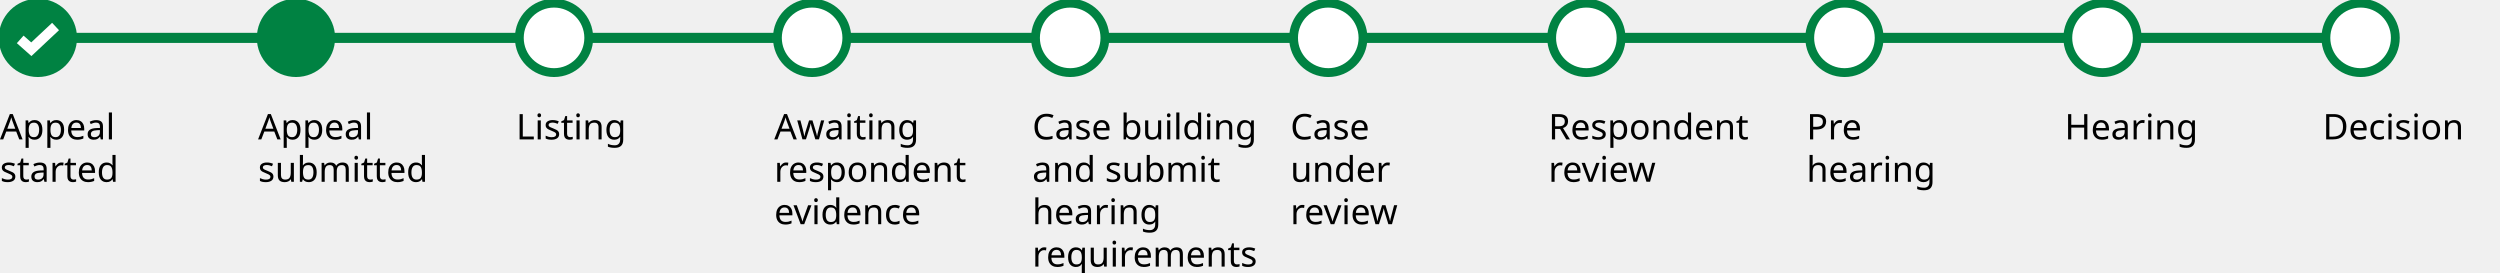
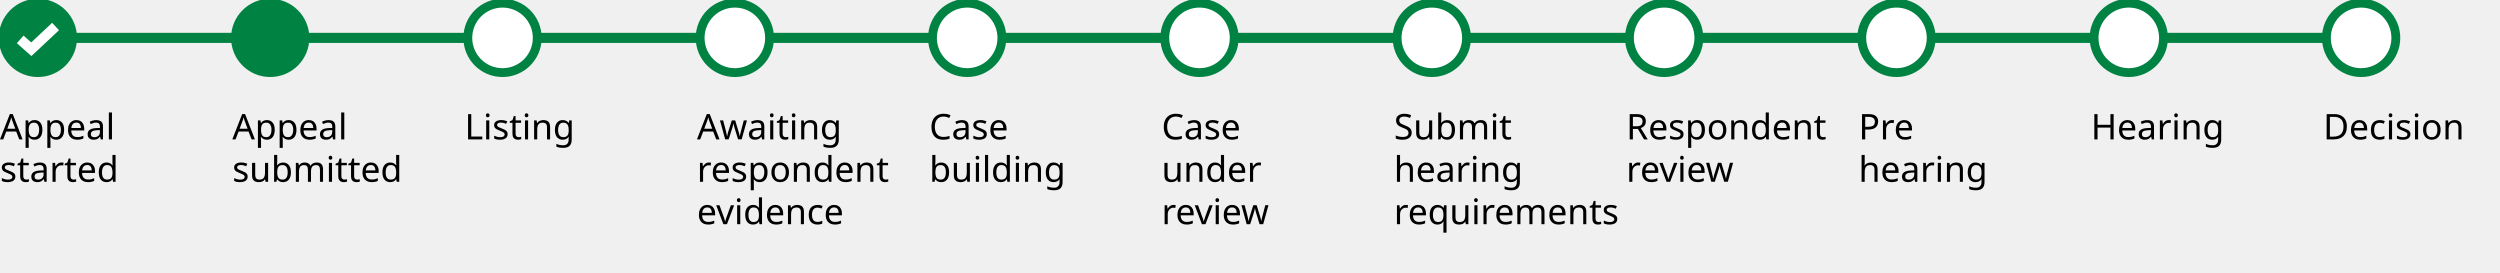
<svg xmlns="http://www.w3.org/2000/svg" version="1.1" id="Layer_1" x="0px" y="0px" width="990px" height="108px" viewBox="0 0 990 108" style="enable-background:new 0 0 990 108;" xml:space="preserve">
  <style type="text/css">
	.st2{fill:none;stroke:#008242;stroke-width:4;stroke-miterlimit:10;}
	.st3{fill:#008242;stroke:#008242;stroke-width:1;stroke-miterlimit:10;}
	.st4{fill:#FFFFFF;}
	.st5{fill:none;stroke:#FFFFFF;stroke-width:4;stroke-miterlimit:10;}
	.st6{fill:none;}
	.st7{font-family:'ArialMT';}
	.st8{font-size:14px;}
	.st9{font-family:'Arial-BoldMT';}
</style>
  <line class="st2" x1="17.5" y1="15" x2="926.3" y2="15" />
  <circle class="st3" cx="15" cy="15" r="15" />
  <polyline class="st5" points="8,15.6 12.4,19.5 22,10.5 " />
-   <circle class="st3" cx="117.2" cy="15" r="15" />
+   <circle class="st3" cx="107" cy="15" r="15" />
  <g>
-     <circle class="st4" cx="219.4" cy="15" r="13.8" />
-     <path class="st3" d="M219.4,2.5c6.9,0,12.5,5.6,12.5,12.5s-5.6,12.5-12.5,12.5s-12.5-5.6-12.5-12.5S212.5,2.5,219.4,2.5 M219.4,0   c-8.3,0-15,6.7-15,15c0,8.3,6.7,15,15,15c8.3,0,15-6.7,15-15C234.4,6.7,227.7,0,219.4,0L219.4,0z" />
+     <circle class="st4" cx="199" cy="15" r="13.8" />
+     <path class="st3" d="M199,2.5c6.9,0,12.5,5.6,12.5,12.5s-5.6,12.5-12.5,12.5s-12.5-5.6-12.5-12.5S192.1,2.5,199,2.5 M199,0   c-8.3,0-15,6.7-15,15c0,8.3,6.7,15,15,15c8.3,0,15-6.7,15-15C214,6.7,207.3,0,199,0L199,0z" />
  </g>
  <g>
-     <circle class="st4" cx="321.6" cy="15" r="13.8" />
-     <path class="st3" d="M321.6,2.5c6.9,0,12.5,5.6,12.5,12.5s-5.6,12.5-12.5,12.5s-12.5-5.6-12.5-12.5S314.7,2.5,321.6,2.5 M321.6,0   c-8.3,0-15,6.7-15,15c0,8.3,6.7,15,15,15c8.3,0,15-6.7,15-15C336.6,6.7,329.9,0,321.6,0L321.6,0z" />
+     <circle class="st4" cx="291" cy="15" r="13.8" />
+     <path class="st3" d="M291,2.5c6.9,0,12.5,5.6,12.5,12.5s-5.6,12.5-12.5,12.5s-12.5-5.6-12.5-12.5S284.1,2.5,291,2.5 M291,0   c-8.3,0-15,6.7-15,15c0,8.3,6.7,15,15,15c8.3,0,15-6.7,15-15C306,6.7,299.3,0,291,0L291,0z" />
  </g>
  <g>
-     <circle class="st4" cx="423.8" cy="15" r="13.8" />
-     <path class="st3" d="M423.8,2.5c6.9,0,12.5,5.6,12.5,12.5s-5.6,12.5-12.5,12.5s-12.5-5.6-12.5-12.5S416.9,2.5,423.8,2.5 M423.8,0   c-8.3,0-15,6.7-15,15c0,8.3,6.7,15,15,15c8.3,0,15-6.7,15-15C438.8,6.7,432.1,0,423.8,0L423.8,0z" />
+     <circle class="st4" cx="383" cy="15" r="13.8" />
+     <path class="st3" d="M383,2.5c6.9,0,12.5,5.6,12.5,12.5s-5.6,12.5-12.5,12.5s-12.5-5.6-12.5-12.5S376.1,2.5,383,2.5 M383,0   c-8.3,0-15,6.7-15,15c0,8.3,6.7,15,15,15c8.3,0,15-6.7,15-15C398,6.7,391.3,0,383,0L383,0z" />
  </g>
  <g>
-     <circle class="st4" cx="526" cy="15" r="13.8" />
-     <path class="st3" d="M526,2.5c6.9,0,12.5,5.6,12.5,12.5s-5.6,12.5-12.5,12.5s-12.5-5.6-12.5-12.5S519.1,2.5,526,2.5 M526,0   c-8.3,0-15,6.7-15,15c0,8.3,6.7,15,15,15c8.3,0,15-6.7,15-15C541,6.7,534.3,0,526,0L526,0z" />
+     <circle class="st4" cx="475" cy="15" r="13.8" />
+     <path class="st3" d="M475,2.5c6.9,0,12.5,5.6,12.5,12.5s-5.6,12.5-12.5,12.5s-12.5-5.6-12.5-12.5S468.1,2.5,475,2.5 M475,0   c-8.3,0-15,6.7-15,15c0,8.3,6.7,15,15,15c8.3,0,15-6.7,15-15C490,6.7,483.3,0,475,0L475,0z" />
  </g>
  <g>
-     <circle class="st4" cx="628.2" cy="15" r="13.8" />
-     <path class="st3" d="M628.2,2.5c6.9,0,12.5,5.6,12.5,12.5s-5.6,12.5-12.5,12.5s-12.5-5.6-12.5-12.5S621.3,2.5,628.2,2.5 M628.2,0   c-8.3,0-15,6.7-15,15c0,8.3,6.7,15,15,15c8.3,0,15-6.7,15-15C643.2,6.7,636.5,0,628.2,0L628.2,0z" />
+     <circle class="st4" cx="567" cy="15" r="13.8" />
+     <path class="st3" d="M567,2.5c6.9,0,12.5,5.6,12.5,12.5s-5.6,12.5-12.5,12.5s-12.5-5.6-12.5-12.5S560.1,2.5,567,2.5 M567,0   c-8.3,0-15,6.7-15,15c0,8.3,6.7,15,15,15c8.3,0,15-6.7,15-15C582,6.7,575.3,0,567,0L567,0z" />
  </g>
  <g>
-     <circle class="st4" cx="730.4" cy="15" r="13.8" />
-     <path class="st3" d="M730.4,2.5c6.9,0,12.5,5.6,12.5,12.5s-5.6,12.5-12.5,12.5s-12.5-5.6-12.5-12.5S723.5,2.5,730.4,2.5 M730.4,0   c-8.3,0-15,6.7-15,15c0,8.3,6.7,15,15,15c8.3,0,15-6.7,15-15C745.4,6.7,738.7,0,730.4,0L730.4,0z" />
+     <circle class="st4" cx="659" cy="15" r="13.8" />
+     <path class="st3" d="M659,2.5c6.9,0,12.5,5.6,12.5,12.5s-5.6,12.5-12.5,12.5s-12.5-5.6-12.5-12.5S652.1,2.5,659,2.5 M659,0   c-8.3,0-15,6.7-15,15c0,8.3,6.7,15,15,15c8.3,0,15-6.7,15-15C674,6.7,667.3,0,659,0L659,0z" />
  </g>
  <g>
-     <circle class="st4" cx="832.6" cy="15" r="13.8" />
-     <path class="st3" d="M832.6,2.5c6.9,0,12.5,5.6,12.5,12.5s-5.6,12.5-12.5,12.5s-12.5-5.6-12.5-12.5S825.7,2.5,832.6,2.5 M832.6,0   c-8.3,0-15,6.7-15,15c0,8.3,6.7,15,15,15c8.3,0,15-6.7,15-15C847.6,6.7,840.9,0,832.6,0L832.6,0z" />
+     <circle class="st4" cx="751" cy="15" r="13.8" />
+     <path class="st3" d="M751,2.5c6.9,0,12.5,5.6,12.5,12.5s-5.6,12.5-12.5,12.5s-12.5-5.6-12.5-12.5S744.1,2.5,751,2.5 M751,0   c-8.3,0-15,6.7-15,15c0,8.3,6.7,15,15,15c8.3,0,15-6.7,15-15C766,6.7,759.3,0,751,0L751,0z" />
  </g>
  <g>
-     <circle class="st4" cx="934.8" cy="15" r="13.8" />
-     <path class="st3" d="M934.8,2.5c6.9,0,12.5,5.6,12.5,12.5s-5.6,12.5-12.5,12.5s-12.5-5.6-12.5-12.5S927.9,2.5,934.8,2.5 M934.8,0   c-8.3,0-15,6.7-15,15c0,8.3,6.7,15,15,15c8.3,0,15-6.7,15-15C949.8,6.7,943.1,0,934.8,0L934.8,0z" />
+     <circle class="st4" cx="843" cy="15" r="13.8" />
+     <path class="st3" d="M843,2.5c6.9,0,12.5,5.6,12.5,12.5s-5.6,12.5-12.5,12.5s-12.5-5.6-12.5-12.5S836.1,2.5,843,2.5 M843,0   c-8.3,0-15,6.7-15,15c0,8.3,6.7,15,15,15c8.3,0,15-6.7,15-15C858,6.7,851.3,0,843,0L843,0z" />
+   </g>
+   <g>
+     <circle class="st4" cx="935" cy="15" r="13.8" />
+     <path class="st3" d="M935,2.5c6.9,0,12.5,5.6,12.5,12.5s-5.6,12.5-12.5,12.5s-12.5-5.6-12.5-12.5S928.1,2.5,935,2.5 M935,0   c-8.3,0-15,6.7-15,15c0,8.3,6.7,15,15,15c8.3,0,15-6.7,15-15C950,6.7,943.3,0,935,0L935,0z" />
  </g>
  <rect y="45.2" class="st6" width="69" height="51" />
  <text transform="matrix(1 0 0 1 0 55.1888)">
    <tspan x="0" y="0" class="st7 st8">Appeal</tspan>
    <tspan x="0" y="16.8" class="st7 st8">started</tspan>
  </text>
-   <rect x="102.2" y="45.2" class="st6" width="69" height="51" />
-   <text transform="matrix(1 0 0 1 102.2 55.1888)">
+   <rect x="92" y="45.2" class="st6" width="69" height="51" />
+   <text transform="matrix(1 0 0 1 92 55.1888)">
    <tspan x="0" y="0" class="st9 st8">Appeal</tspan>
    <tspan x="0" y="16.8" class="st9 st8">submitted</tspan>
  </text>
-   <rect x="204.4" y="45.2" class="st6" width="78.4" height="51" />
-   <text transform="matrix(1 0 0 1 204.4 55.1888)" class="st7 st8">Listing</text>
-   <rect x="306.6" y="45.2" class="st6" width="69" height="51" />
-   <text transform="matrix(1 0 0 1 306.6 55.1888)">
+   <rect x="184" y="45.2" class="st6" width="69" height="51" />
+   <text transform="matrix(1 0 0 1 184 55.1888)" class="st7 st8">Listing</text>
+   <rect x="276" y="45.2" class="st6" width="69" height="51" />
+   <text transform="matrix(1 0 0 1 276 55.1888)">
    <tspan x="0" y="0" class="st7 st8">Awaiting</tspan>
    <tspan x="0" y="16.8" class="st7 st8">respondent</tspan>
    <tspan x="0" y="33.6" class="st7 st8">evidence</tspan>
  </text>
-   <rect x="408.8" y="45.2" class="st6" width="69" height="51" />
-   <text transform="matrix(1 0 0 1 408.8 55.1888)">
-     <tspan x="0" y="0" class="st7 st8">Case building</tspan>
-     <tspan x="0" y="16.8" class="st7 st8">and submit</tspan>
-     <tspan x="0" y="33.6" class="st7 st8">hearing</tspan>
-     <tspan x="0" y="50.4" class="st7 st8">requirements</tspan>
+   <rect x="368" y="45.2" class="st6" width="69" height="51" />
+   <text transform="matrix(1 0 0 1 368 55.1888)">
+     <tspan x="0" y="0" class="st7 st8">Case</tspan>
+     <tspan x="0" y="16.8" class="st7 st8">building</tspan>
  </text>
-   <rect x="511" y="45.2" class="st6" width="76.1" height="51" />
-   <text transform="matrix(1 0 0 1 511 55.1888)">
+   <rect x="460" y="45.2" class="st6" width="69" height="51" />
+   <text transform="matrix(1 0 0 1 460 55.1888)">
    <tspan x="0" y="0" class="st7 st8">Case</tspan>
    <tspan x="0" y="16.8" class="st7 st8">under</tspan>
    <tspan x="0" y="33.6" class="st7 st8">review</tspan>
  </text>
-   <rect x="613.2" y="45.2" class="st6" width="89" height="51" />
-   <text transform="matrix(1 0 0 1 613.2 55.1888)">
+   <rect x="552" y="45.2" class="st6" width="69" height="51" />
+   <text transform="matrix(1 0 0 1 552 55.1888)">
+     <tspan x="0" y="0" class="st7 st8">Submit</tspan>
+     <tspan x="0" y="16.8" class="st7 st8">hearing</tspan>
+     <tspan x="0" y="33.6" class="st7 st8">requirements</tspan>
+   </text>
+   <rect x="644" y="45.2" class="st6" width="69" height="51" />
+   <text transform="matrix(1 0 0 1 644 55.1888)">
    <tspan x="0" y="0" class="st7 st8">Respondent</tspan>
    <tspan x="0" y="16.8" class="st7 st8">review</tspan>
  </text>
-   <rect x="715.4" y="45.2" class="st6" width="69" height="51" />
-   <text transform="matrix(1 0 0 1 715.4 55.1888)">
+   <rect x="736" y="45.2" class="st6" width="69" height="51" />
+   <text transform="matrix(1 0 0 1 736 55.1888)">
    <tspan x="0" y="0" class="st7 st8">Pre</tspan>
    <tspan x="0" y="16.8" class="st7 st8">hearing</tspan>
  </text>
-   <rect x="817.6" y="45.2" class="st6" width="69" height="51" />
-   <text transform="matrix(1 0 0 1 817.6 55.1888)" class="st7 st8">Hearing</text>
-   <rect x="919.8" y="45.2" class="st6" width="69" height="51" />
-   <text transform="matrix(1 0 0 1 919.8 55.1888)" class="st7 st8">Decision</text>
+   <rect x="828" y="45.2" class="st6" width="69" height="51" />
+   <text transform="matrix(1 0 0 1 828 55.1888)" class="st7 st8">Hearing</text>
+   <rect x="920" y="45.2" class="st6" width="69" height="51" />
+   <text transform="matrix(1 0 0 1 920 55.1888)" class="st7 st8">Decision</text>
</svg>
